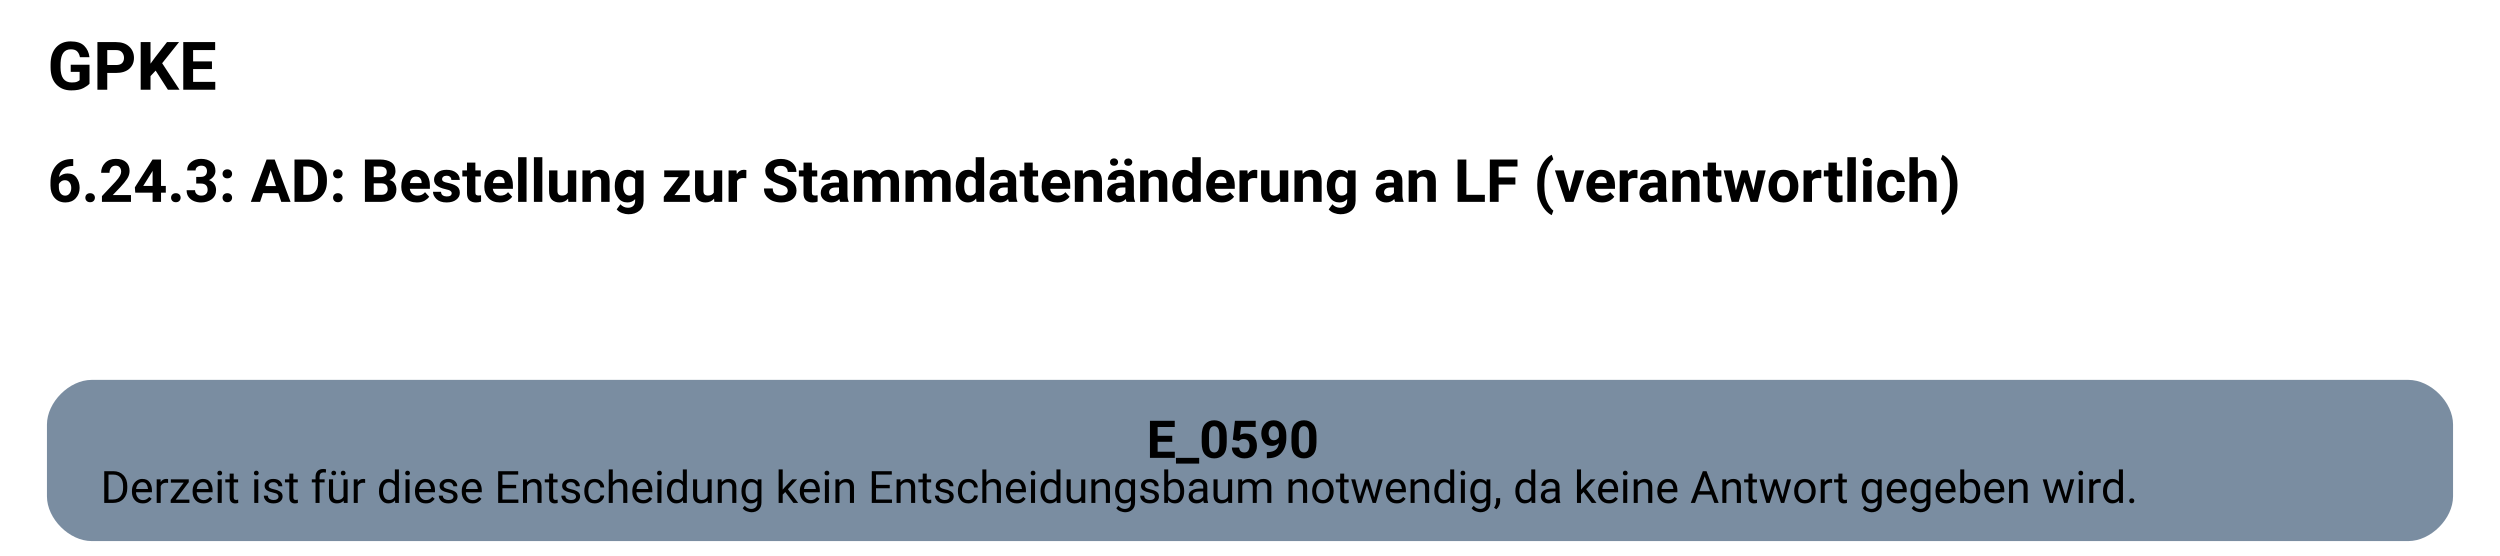
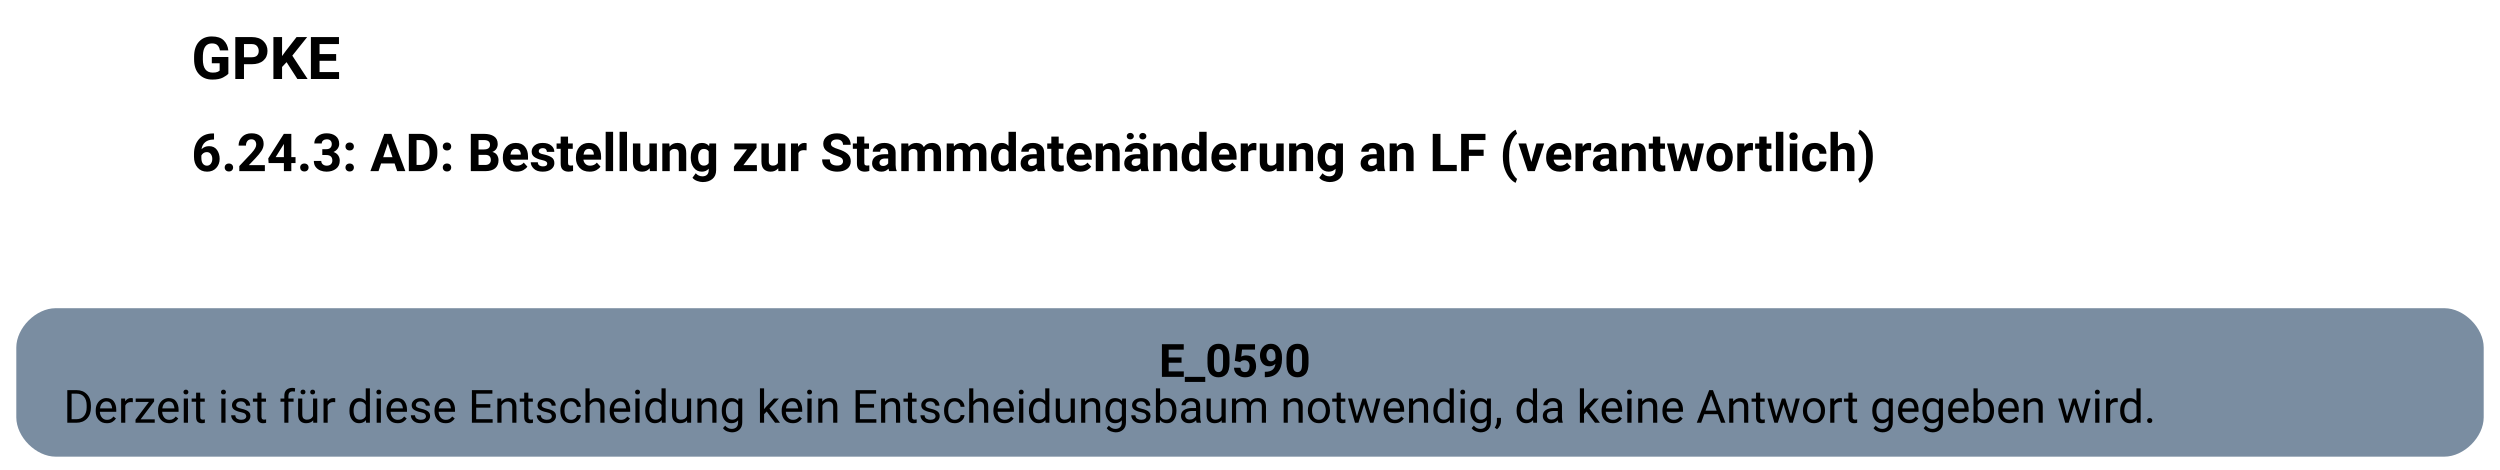
- <svg xmlns="http://www.w3.org/2000/svg" width="670pt" height="149pt" viewBox="0.00 0.00 669.75 149.28">
-   <g id="graph0" class="graph" transform="scale(1 1) rotate(0) translate(4 145.28)">
-     <text text-anchor="start" x="8" y="-121.18" font-family="Roboto, sans-serif" font-weight="bold" font-size="18.00">GPKE</text>
-     <text text-anchor="start" x="8" y="-91.08" font-family="Roboto, sans-serif" font-weight="bold" font-size="16.00">6.24.3: AD: Bestellung zur Stammdatenänderung an LF (verantwortlich)</text>
+ <svg xmlns="http://www.w3.org/2000/svg" width="761pt" height="143pt" viewBox="0.00 0.00 760.55 143.28">
+   <g id="graph0" class="graph" transform="scale(1 1) rotate(0) translate(4 139.28)">
+     <text text-anchor="start" x="53.4" y="-115.18" font-family="Roboto, sans-serif" font-weight="bold" font-size="18.00">GPKE</text>
+     <text text-anchor="start" x="53.4" y="-87.08" font-family="Roboto, sans-serif" font-weight="bold" font-size="16.00">6.24.3: AD: Bestellung zur Stammdatenänderung an LF (verantwortlich)</text>
    <g id="node1" class="node">
-       <path fill="#7a8da1" stroke="black" stroke-width="0" d="M641.9,-43.28C641.9,-43.28 19.85,-43.28 19.85,-43.28 13.85,-43.28 7.85,-37.28 7.85,-31.28 7.85,-31.28 7.85,-12 7.85,-12 7.85,-6 13.85,0 19.85,0 19.85,0 641.9,0 641.9,0 647.9,0 653.9,-6 653.9,-12 653.9,-12 653.9,-31.28 653.9,-31.28 653.9,-37.28 647.9,-43.28 641.9,-43.28" />
-       <text text-anchor="start" x="303.12" y="-22.34" font-family="Roboto, sans-serif" font-weight="bold" font-size="14.00">E_0590</text>
-       <text text-anchor="start" x="22.25" y="-10.24" font-family="Roboto, sans-serif" font-size="12.00">Derzeit ist für diese Entscheidung kein Entscheidungsbaum notwendig, da keine Antwort gegeben wird.</text>
+       <path fill="#7a8da1" stroke="black" stroke-width="0" d="M740.55,-45.28C740.55,-45.28 12,-45.28 12,-45.28 6,-45.28 0,-39.28 0,-33.28 0,-33.28 0,-12 0,-12 0,-6 6,0 12,0 12,0 740.55,0 740.55,0 746.55,0 752.55,-6 752.55,-12 752.55,-12 752.55,-33.28 752.55,-33.28 752.55,-39.28 746.55,-45.28 740.55,-45.28" />
+       <text text-anchor="start" x="348.52" y="-24.34" font-family="Roboto, sans-serif" font-weight="bold" font-size="14.00">E_0590</text>
+       <text text-anchor="start" x="14.4" y="-10.34" font-family="Roboto, sans-serif" font-size="14.00">Derzeit ist für diese Entscheidung kein Entscheidungsbaum notwendig, da keine Antwort gegeben wird.</text>
    </g>
  </g>
</svg>
